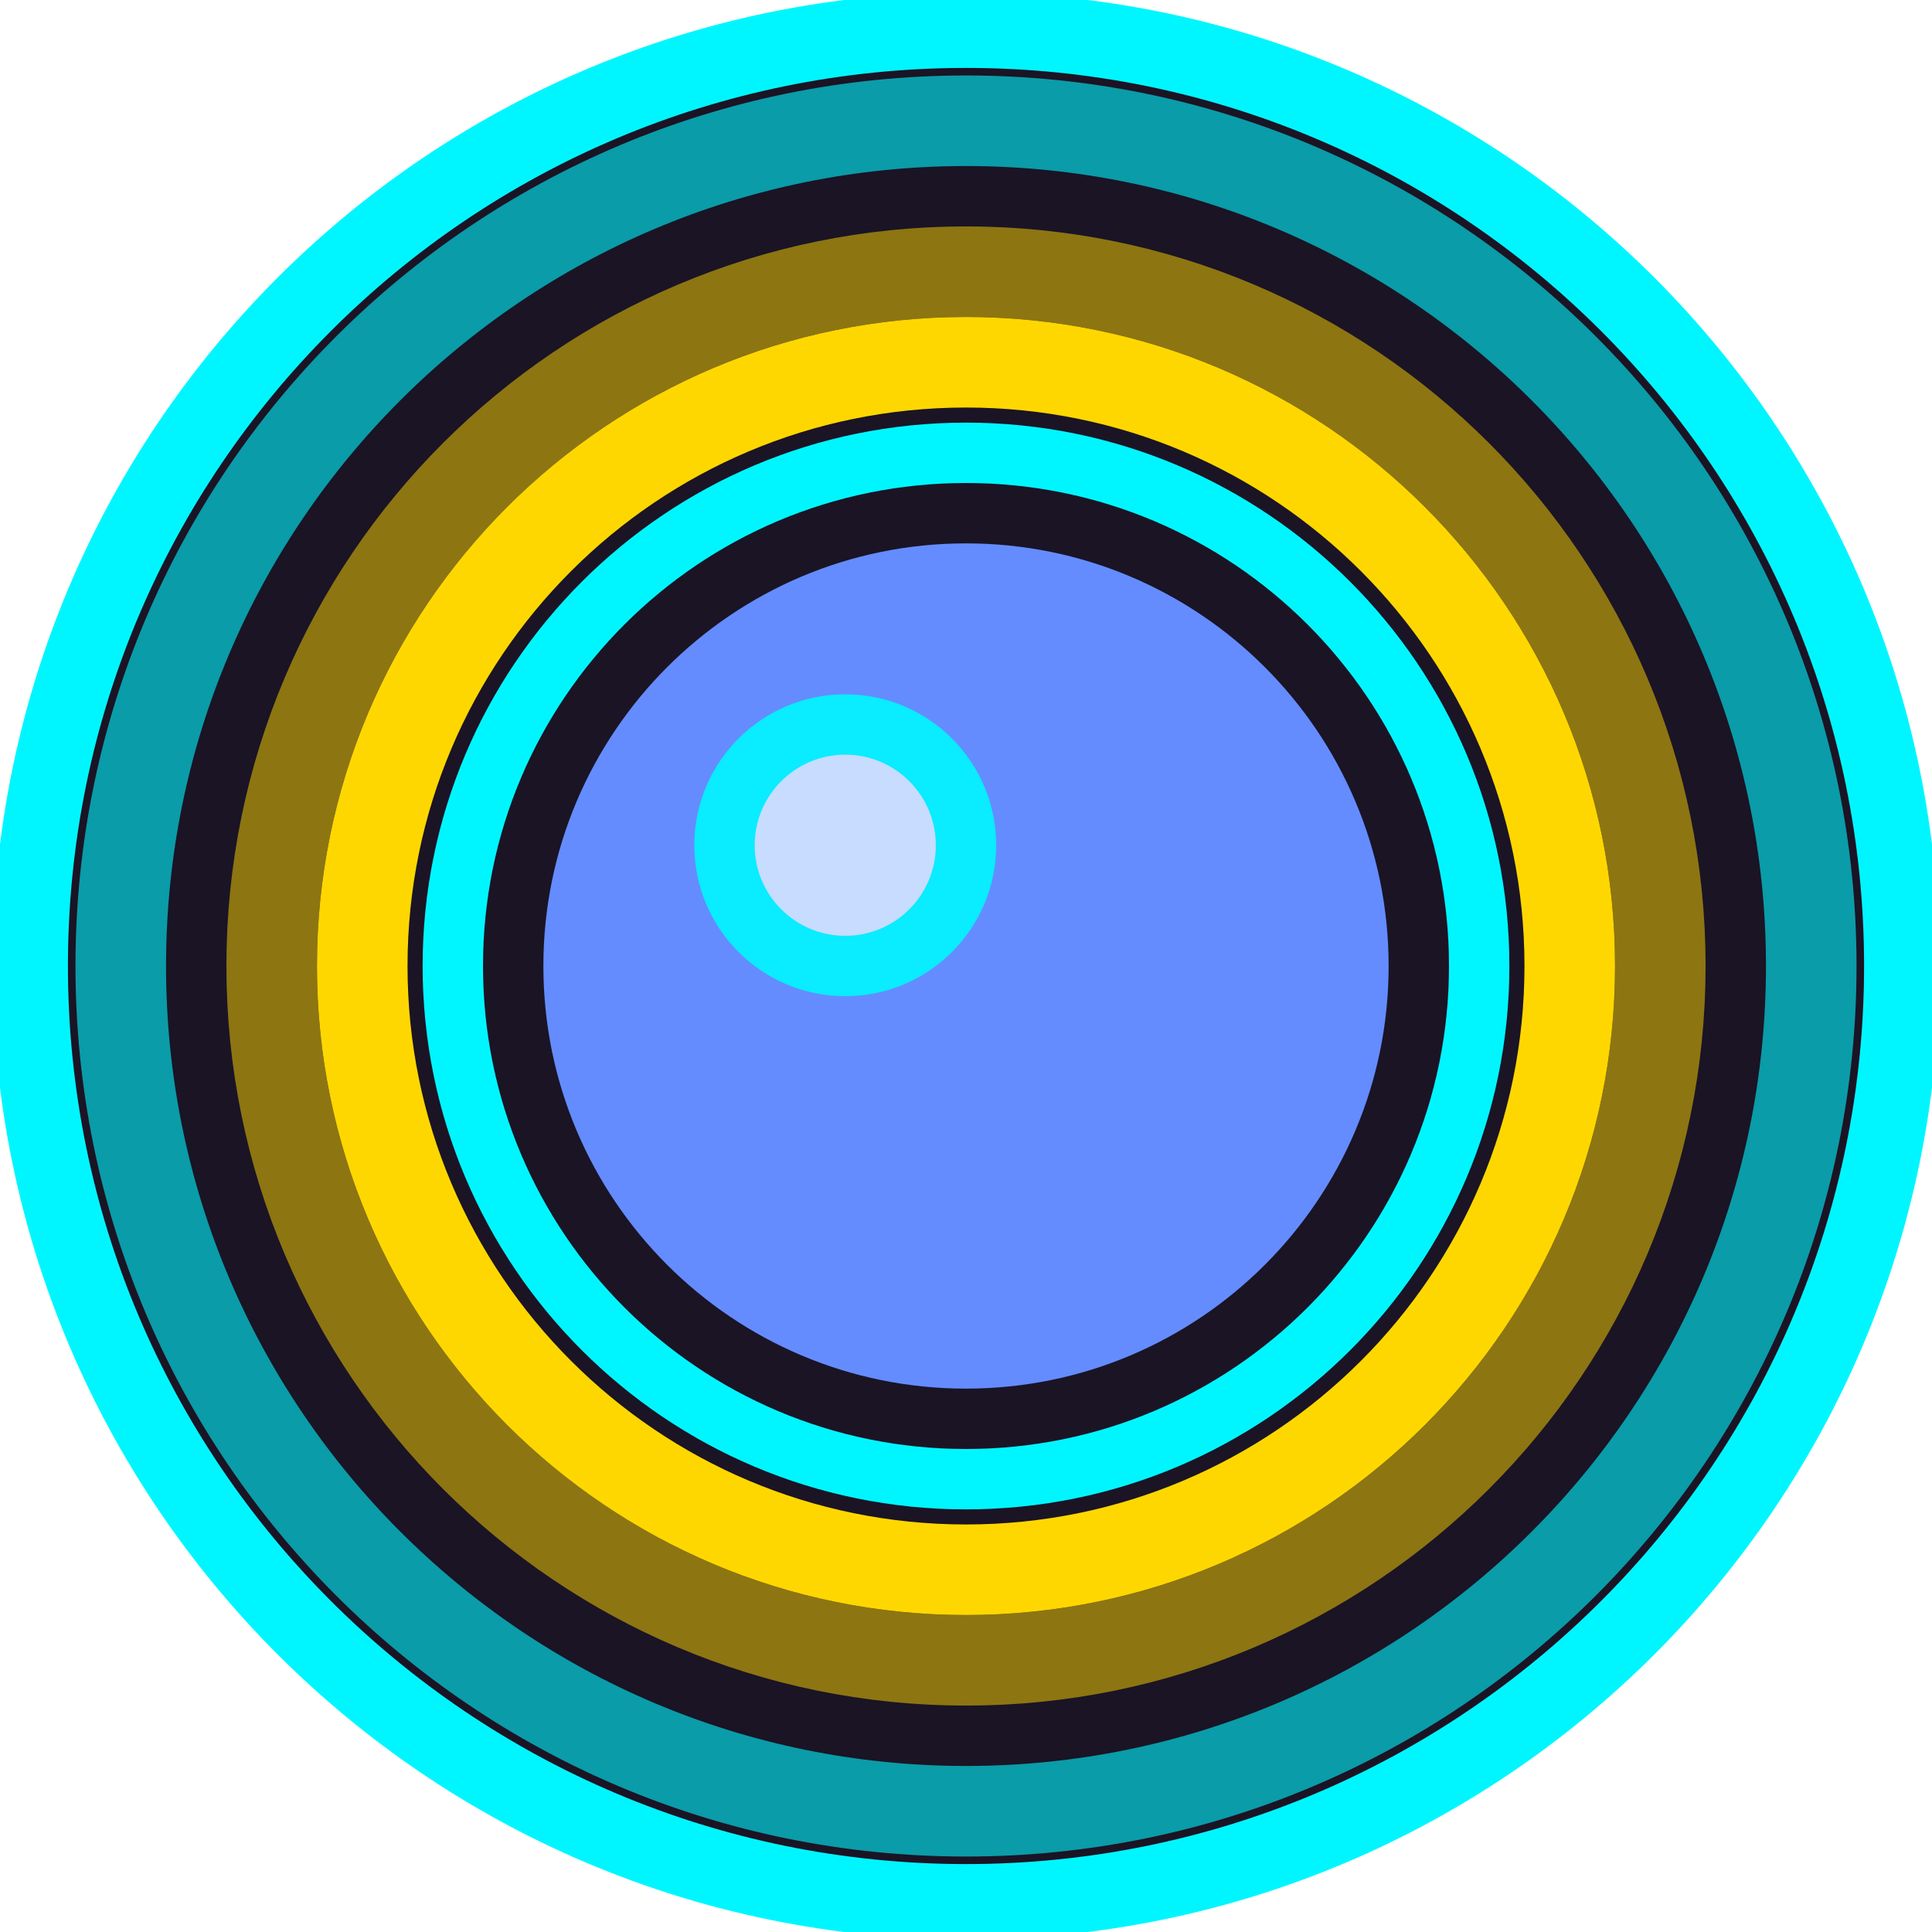
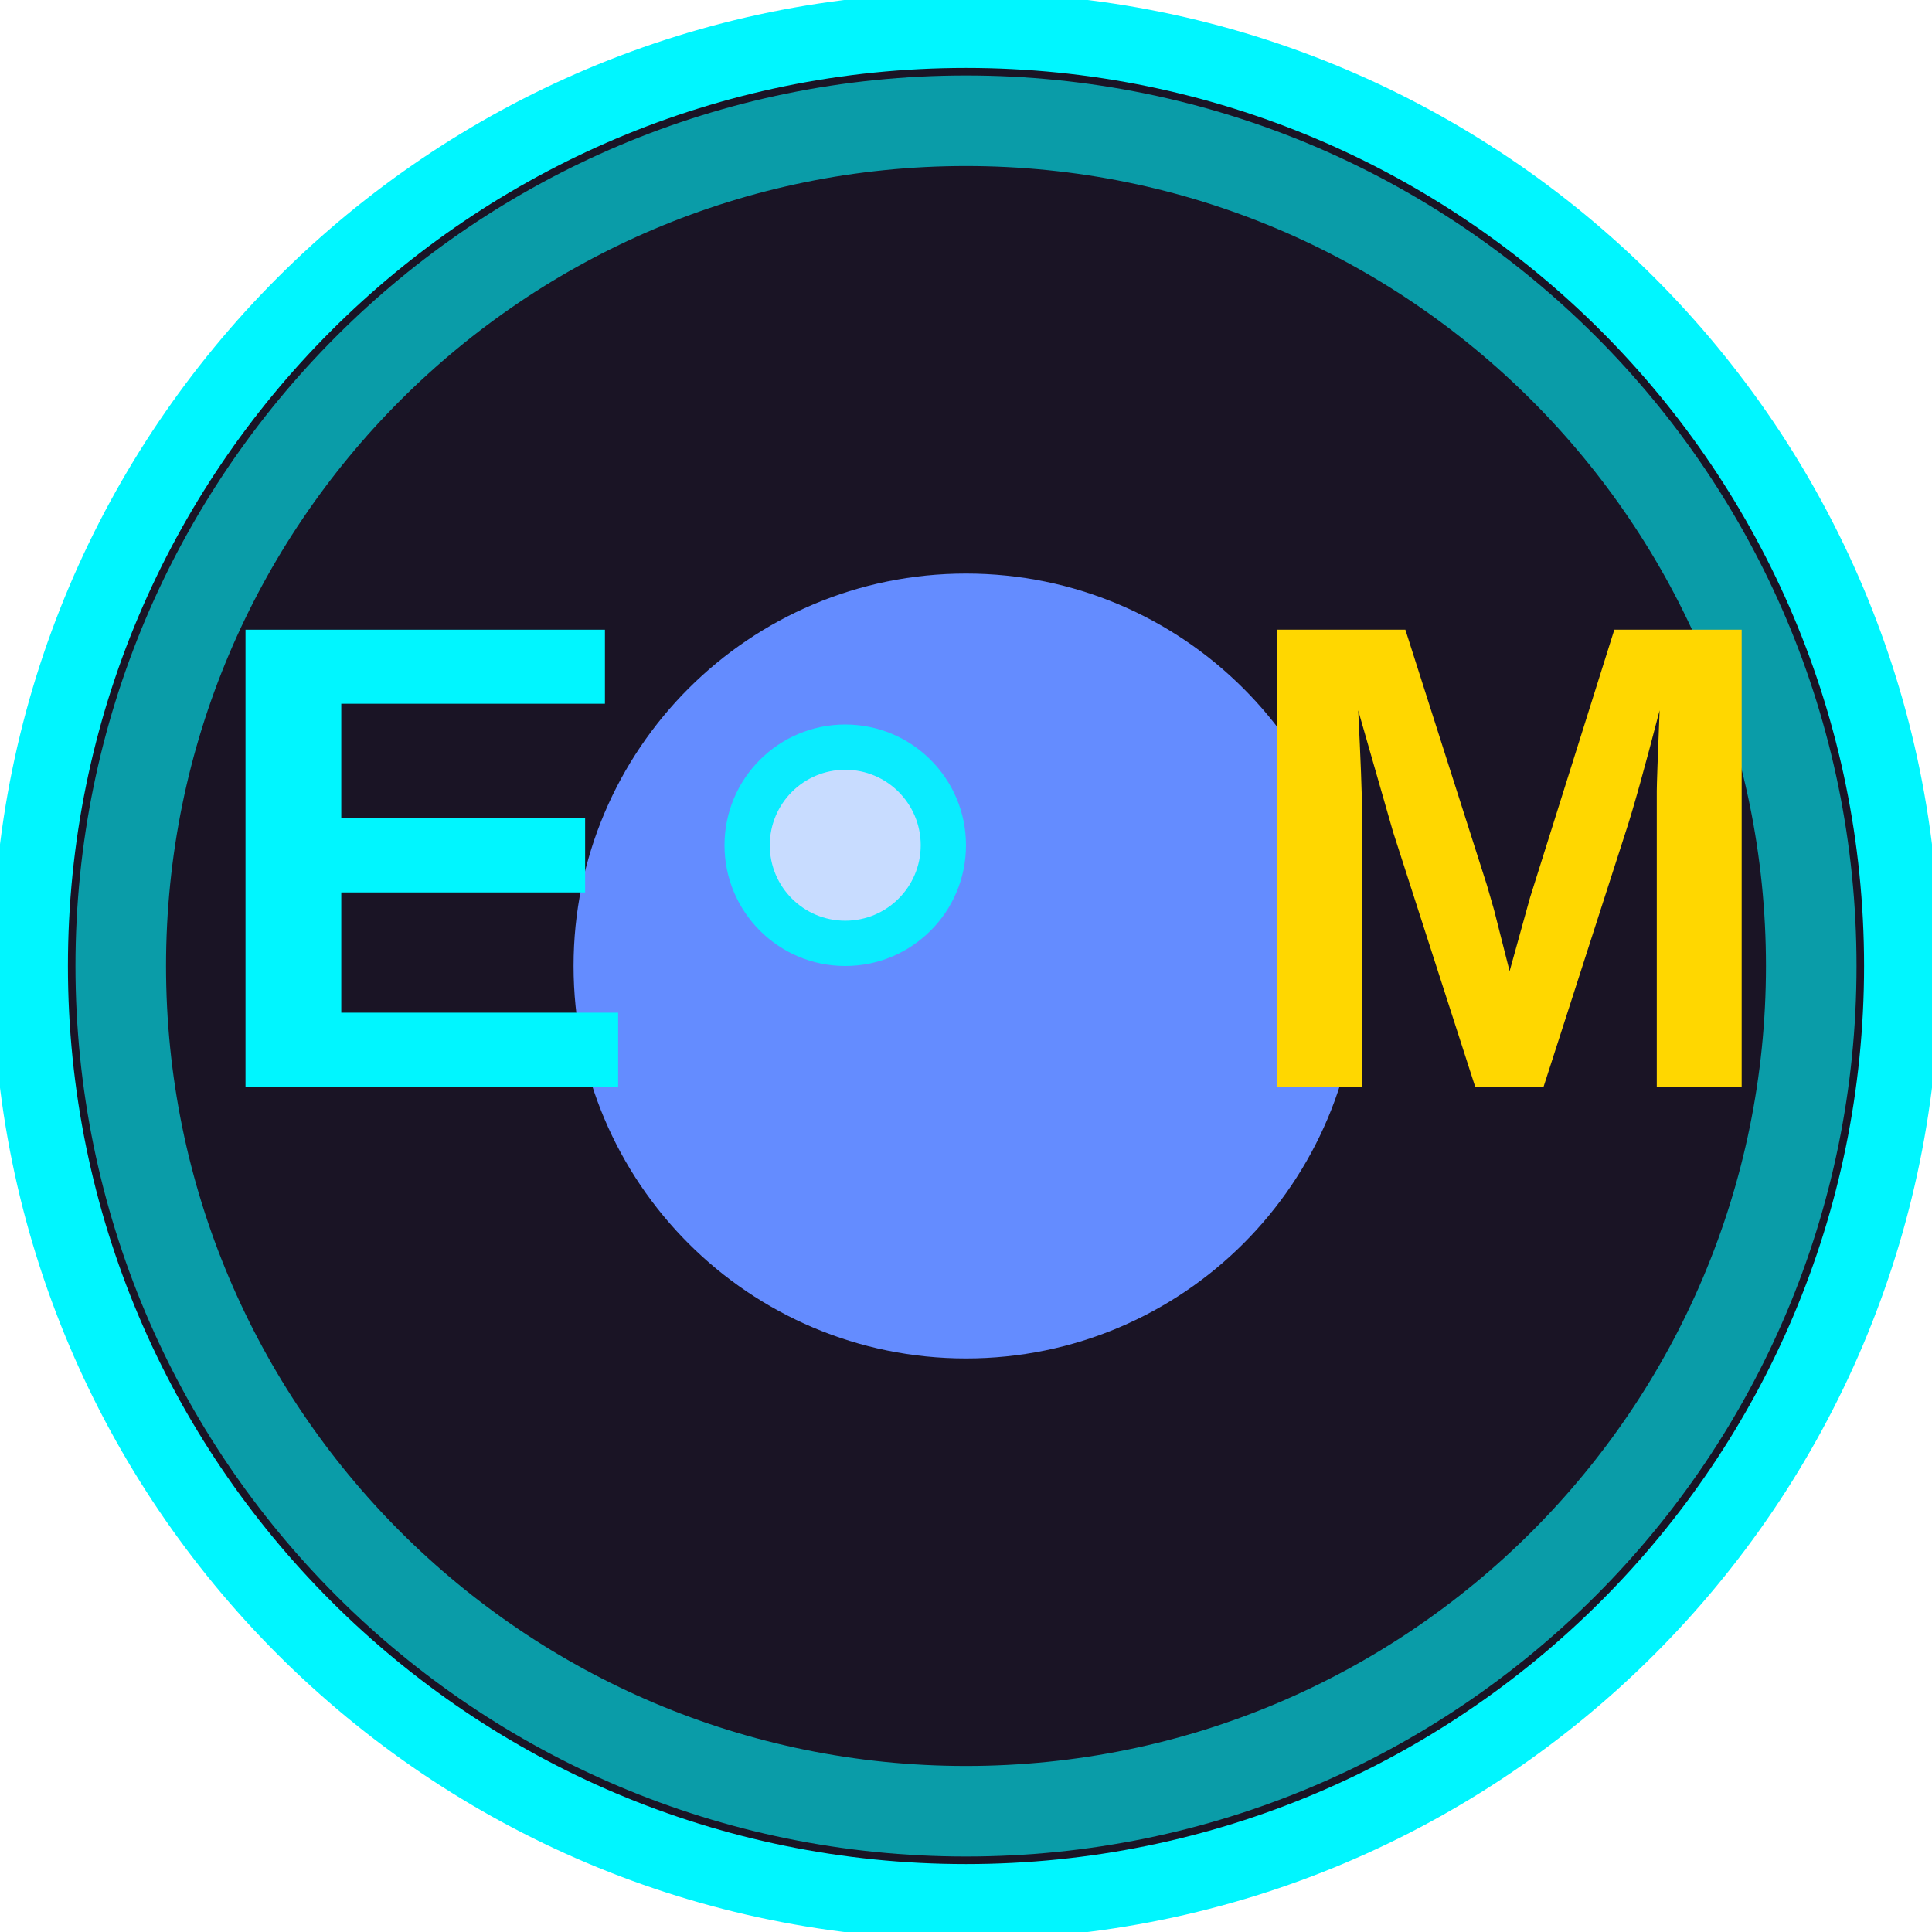
<svg xmlns="http://www.w3.org/2000/svg" viewBox="0 0 64 64" width="64" height="64">
  <circle cx="32" cy="32" r="31" fill="#1a1425" stroke="#00f6ff" stroke-width="2.5" />
  <circle cx="32" cy="32" r="28" fill="none" stroke="rgba(0, 246, 255, 0.6)" stroke-width="3" />
-   <circle cx="32" cy="32" r="23" fill="none" stroke="rgba(255, 215, 0, 0.5)" stroke-width="3" />
-   <circle cx="32" cy="32" r="20" fill="none" stroke="rgb(255, 215, 0)" stroke-width="3" />
-   <circle cx="32" cy="32" r="17" fill="none" stroke="rgb(0, 246, 255)" stroke-width="2" />
-   <circle cx="32" cy="32" r="14" fill="rgb(100, 140, 255)" />
-   <circle cx="28" cy="28" r="5" fill="rgba(0, 246, 255, 0.9)" />
-   <circle cx="28" cy="28" r="3" fill="rgb(200, 220, 255)" />
+   <circle cx="32" cy="32" r="13" fill="rgb(100, 140, 255)" />
+   <circle cx="28" cy="28" r="4" fill="rgba(0, 246, 255, 0.9)" />
+   <circle cx="28" cy="28" r="2.5" fill="rgb(200, 220, 255)" />
+   <text x="14" y="36" font-family="Arial, sans-serif" font-size="22" font-weight="bold" fill="#00f6ff" text-anchor="middle" style="text-shadow: 0 0 8px rgba(0, 246, 255, 0.8);">E</text>
+   <text x="50" y="36" font-family="Arial, sans-serif" font-size="22" font-weight="bold" fill="#ffd700" text-anchor="middle" style="text-shadow: 0 0 8px rgba(255, 215, 0, 0.8);">M</text>
</svg>
